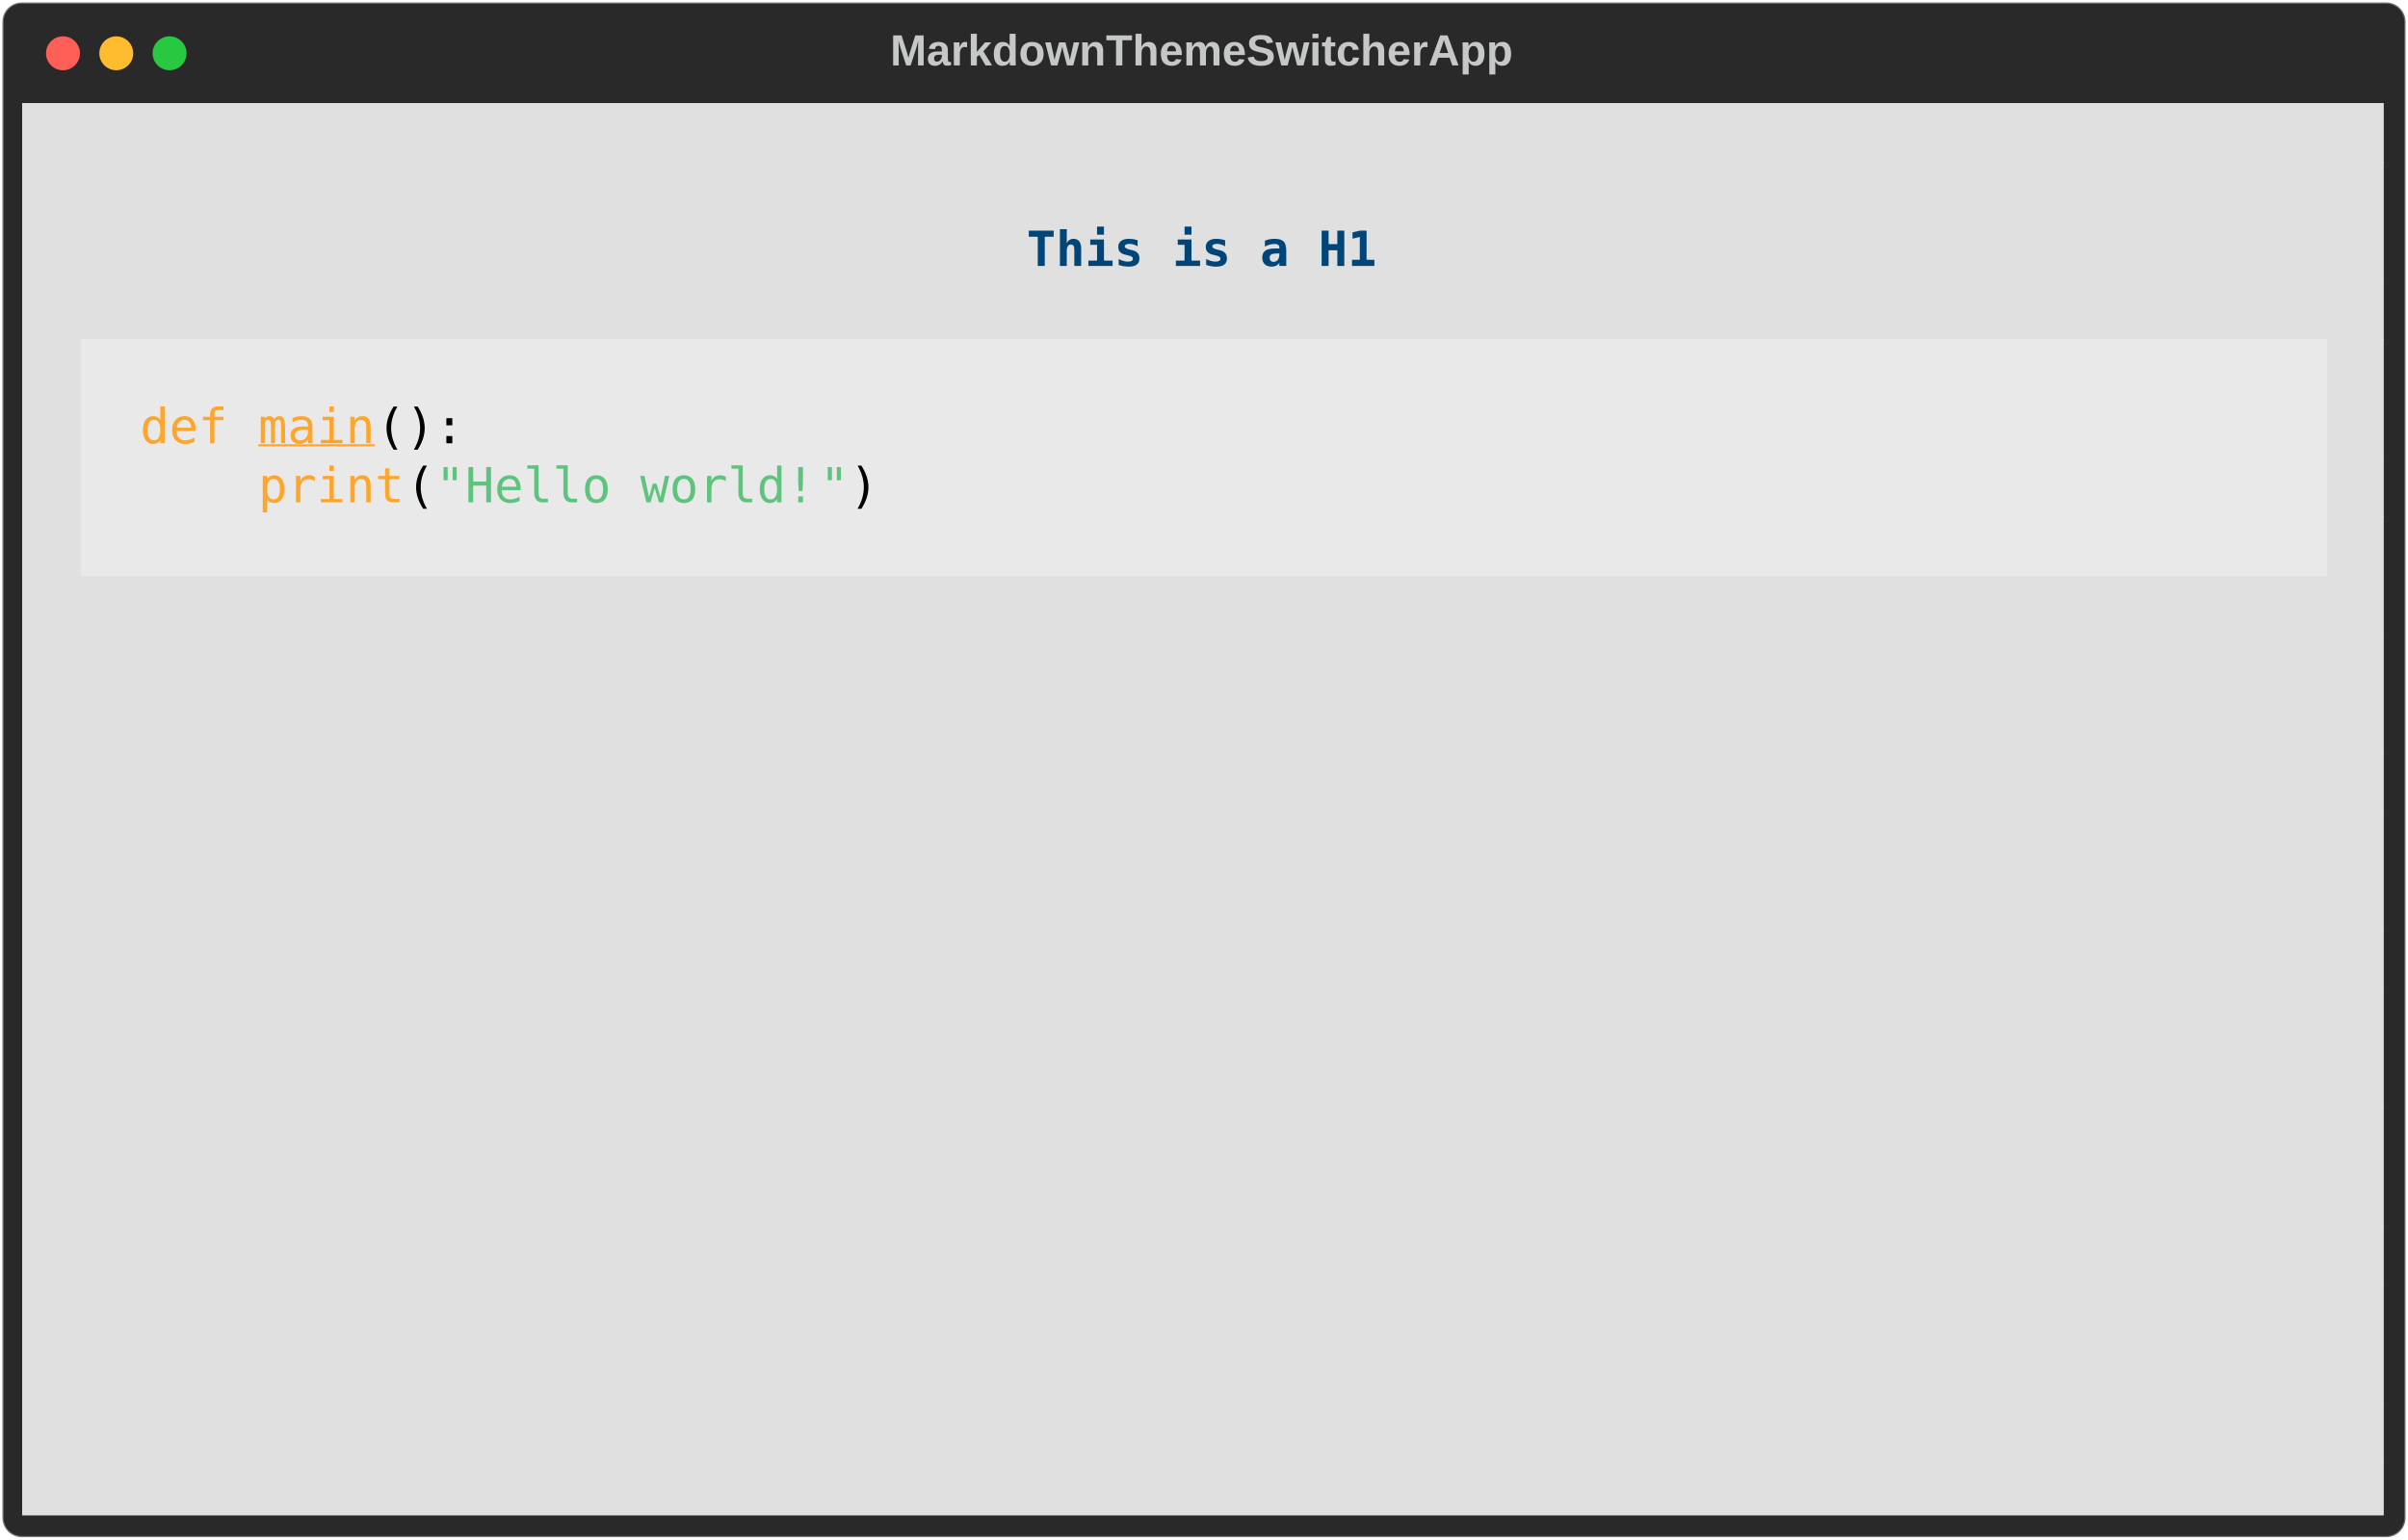
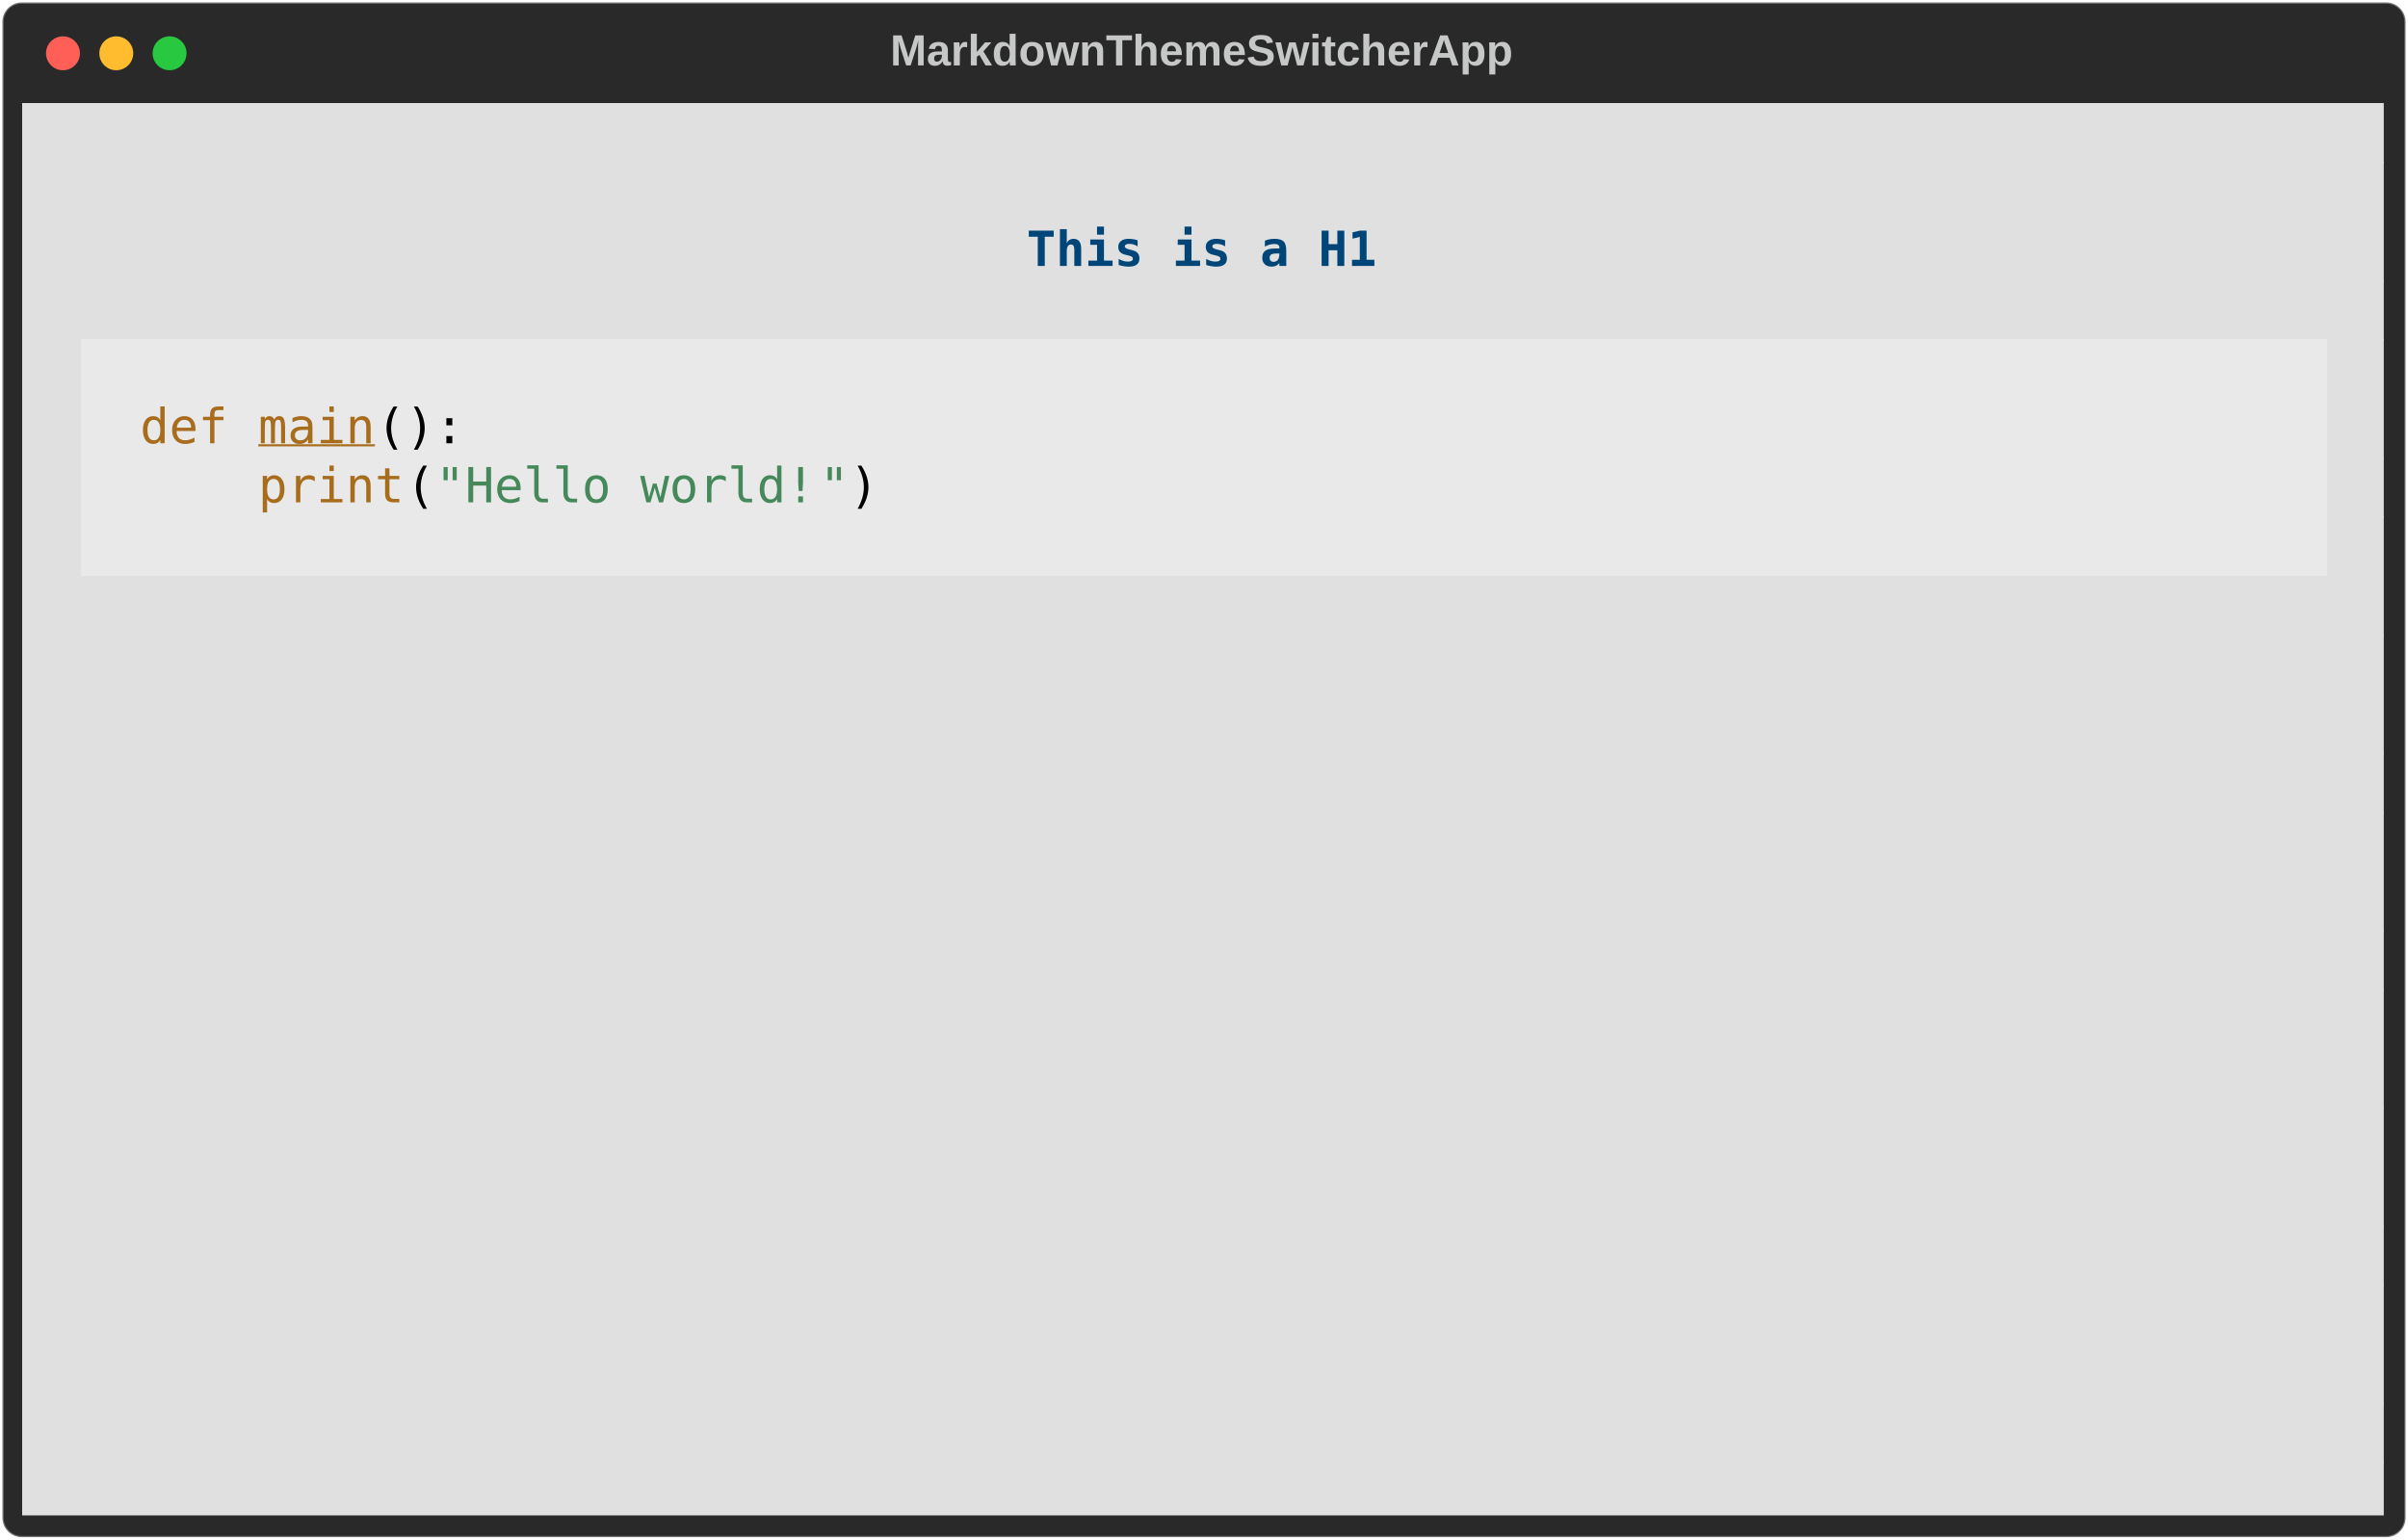
<svg xmlns="http://www.w3.org/2000/svg" class="rich-terminal" viewBox="0 0 994 635.6">
  <style>

    @font-face {
        font-family: "Fira Code";
        src: local("FiraCode-Regular"),
                url("https://cdnjs.cloudflare.com/ajax/libs/firacode/6.2.0/woff2/FiraCode-Regular.woff2") format("woff2"),
                url("https://cdnjs.cloudflare.com/ajax/libs/firacode/6.2.0/woff/FiraCode-Regular.woff") format("woff");
        font-style: normal;
        font-weight: 400;
    }
    @font-face {
        font-family: "Fira Code";
        src: local("FiraCode-Bold"),
                url("https://cdnjs.cloudflare.com/ajax/libs/firacode/6.2.0/woff2/FiraCode-Bold.woff2") format("woff2"),
                url("https://cdnjs.cloudflare.com/ajax/libs/firacode/6.2.0/woff/FiraCode-Bold.woff") format("woff");
        font-style: bold;
        font-weight: 700;
    }

    .terminal-matrix {
        font-family: Fira Code, monospace;
        font-size: 20px;
        line-height: 24.4px;
        font-variant-east-asian: full-width;
    }

    .terminal-title {
        font-size: 18px;
        font-weight: bold;
        font-family: arial;
    }

    .terminal-r1 { fill: #c5c8c6 }
.terminal-r2 { fill: #004578;font-weight: bold }
- .terminal-r3 { fill: #fea62b }
+ .terminal-r3 { fill: #a86d1c }
.terminal-r4 { fill: #000000 }
- .terminal-r5 { fill: #fea62b;text-decoration: underline; }
- .terminal-r6 { fill: #5dc37d }
+ .terminal-r5 { fill: #a86d1c;text-decoration: underline; }
+ .terminal-r6 { fill: #458859 }
    </style>
  <defs>
    <clipPath id="terminal-clip-terminal">
      <rect x="0" y="0" width="975.0" height="584.6" />
    </clipPath>
    <clipPath id="terminal-line-0">
      <rect x="0" y="1.5" width="976" height="24.65" />
    </clipPath>
    <clipPath id="terminal-line-1">
      <rect x="0" y="25.9" width="976" height="24.65" />
    </clipPath>
    <clipPath id="terminal-line-2">
      <rect x="0" y="50.3" width="976" height="24.65" />
    </clipPath>
    <clipPath id="terminal-line-3">
      <rect x="0" y="74.7" width="976" height="24.65" />
    </clipPath>
    <clipPath id="terminal-line-4">
      <rect x="0" y="99.1" width="976" height="24.65" />
    </clipPath>
    <clipPath id="terminal-line-5">
      <rect x="0" y="123.5" width="976" height="24.65" />
    </clipPath>
    <clipPath id="terminal-line-6">
      <rect x="0" y="147.9" width="976" height="24.65" />
    </clipPath>
    <clipPath id="terminal-line-7">
      <rect x="0" y="172.3" width="976" height="24.65" />
    </clipPath>
    <clipPath id="terminal-line-8">
      <rect x="0" y="196.7" width="976" height="24.65" />
    </clipPath>
    <clipPath id="terminal-line-9">
      <rect x="0" y="221.1" width="976" height="24.65" />
    </clipPath>
    <clipPath id="terminal-line-10">
      <rect x="0" y="245.5" width="976" height="24.65" />
    </clipPath>
    <clipPath id="terminal-line-11">
      <rect x="0" y="269.9" width="976" height="24.65" />
    </clipPath>
    <clipPath id="terminal-line-12">
      <rect x="0" y="294.3" width="976" height="24.65" />
    </clipPath>
    <clipPath id="terminal-line-13">
      <rect x="0" y="318.7" width="976" height="24.65" />
    </clipPath>
    <clipPath id="terminal-line-14">
      <rect x="0" y="343.1" width="976" height="24.65" />
    </clipPath>
    <clipPath id="terminal-line-15">
      <rect x="0" y="367.5" width="976" height="24.65" />
    </clipPath>
    <clipPath id="terminal-line-16">
      <rect x="0" y="391.9" width="976" height="24.65" />
    </clipPath>
    <clipPath id="terminal-line-17">
      <rect x="0" y="416.3" width="976" height="24.65" />
    </clipPath>
    <clipPath id="terminal-line-18">
      <rect x="0" y="440.7" width="976" height="24.65" />
    </clipPath>
    <clipPath id="terminal-line-19">
      <rect x="0" y="465.1" width="976" height="24.65" />
    </clipPath>
    <clipPath id="terminal-line-20">
      <rect x="0" y="489.5" width="976" height="24.65" />
    </clipPath>
    <clipPath id="terminal-line-21">
      <rect x="0" y="513.9" width="976" height="24.65" />
    </clipPath>
    <clipPath id="terminal-line-22">
      <rect x="0" y="538.3" width="976" height="24.65" />
    </clipPath>
  </defs>
  <rect fill="#292929" stroke="rgba(255,255,255,0.35)" stroke-width="1" x="1" y="1" width="992" height="633.6" rx="8" />
  <text class="terminal-title" fill="#c5c8c6" text-anchor="middle" x="496" y="27">MarkdownThemeSwitcherApp</text>
  <g transform="translate(26,22)">
    <circle cx="0" cy="0" r="7" fill="#ff5f57" />
    <circle cx="22" cy="0" r="7" fill="#febc2e" />
    <circle cx="44" cy="0" r="7" fill="#28c840" />
  </g>
  <g transform="translate(9, 41)" clip-path="url(#terminal-clip-terminal)">
    <rect fill="#e0e0e0" x="0" y="1.5" width="976" height="24.65" shape-rendering="crispEdges" />
    <rect fill="#e0e0e0" x="0" y="25.9" width="976" height="24.65" shape-rendering="crispEdges" />
    <rect fill="#e0e0e0" x="0" y="50.3" width="24.4" height="24.65" shape-rendering="crispEdges" />
    <rect fill="#e0e0e0" x="24.4" y="50.3" width="390.4" height="24.65" shape-rendering="crispEdges" />
    <rect fill="#e0e0e0" x="414.8" y="50.3" width="146.4" height="24.65" shape-rendering="crispEdges" />
    <rect fill="#e0e0e0" x="561.2" y="50.3" width="390.4" height="24.65" shape-rendering="crispEdges" />
    <rect fill="#e0e0e0" x="951.6" y="50.3" width="24.4" height="24.65" shape-rendering="crispEdges" />
    <rect fill="#e0e0e0" x="0" y="74.7" width="976" height="24.65" shape-rendering="crispEdges" />
    <rect fill="#e0e0e0" x="0" y="99.1" width="24.4" height="24.65" shape-rendering="crispEdges" />
    <rect fill="#e9e9e9" x="24.4" y="99.1" width="927.2" height="24.65" shape-rendering="crispEdges" />
    <rect fill="#e0e0e0" x="951.6" y="99.1" width="24.4" height="24.65" shape-rendering="crispEdges" />
    <rect fill="#e0e0e0" x="0" y="123.5" width="24.4" height="24.65" shape-rendering="crispEdges" />
    <rect fill="#e9e9e9" x="24.4" y="123.5" width="24.4" height="24.65" shape-rendering="crispEdges" />
    <rect fill="#e9e9e9" x="48.8" y="123.5" width="36.6" height="24.65" shape-rendering="crispEdges" />
    <rect fill="#e9e9e9" x="85.4" y="123.5" width="12.2" height="24.65" shape-rendering="crispEdges" />
    <rect fill="#e9e9e9" x="97.6" y="123.5" width="48.8" height="24.65" shape-rendering="crispEdges" />
    <rect fill="#e9e9e9" x="146.4" y="123.5" width="36.6" height="24.65" shape-rendering="crispEdges" />
    <rect fill="#e9e9e9" x="183" y="123.5" width="768.6" height="24.65" shape-rendering="crispEdges" />
    <rect fill="#e0e0e0" x="951.6" y="123.5" width="24.4" height="24.65" shape-rendering="crispEdges" />
    <rect fill="#e0e0e0" x="0" y="147.9" width="24.4" height="24.65" shape-rendering="crispEdges" />
    <rect fill="#e9e9e9" x="24.4" y="147.9" width="24.4" height="24.65" shape-rendering="crispEdges" />
    <rect fill="#e9e9e9" x="48.8" y="147.9" width="48.8" height="24.65" shape-rendering="crispEdges" />
    <rect fill="#e9e9e9" x="97.6" y="147.9" width="61" height="24.65" shape-rendering="crispEdges" />
    <rect fill="#e9e9e9" x="158.6" y="147.9" width="12.2" height="24.65" shape-rendering="crispEdges" />
    <rect fill="#e9e9e9" x="170.8" y="147.9" width="12.2" height="24.65" shape-rendering="crispEdges" />
    <rect fill="#e9e9e9" x="183" y="147.9" width="146.4" height="24.65" shape-rendering="crispEdges" />
    <rect fill="#e9e9e9" x="329.4" y="147.9" width="12.2" height="24.65" shape-rendering="crispEdges" />
    <rect fill="#e9e9e9" x="341.6" y="147.9" width="12.2" height="24.65" shape-rendering="crispEdges" />
    <rect fill="#e9e9e9" x="353.8" y="147.9" width="597.8" height="24.65" shape-rendering="crispEdges" />
    <rect fill="#e0e0e0" x="951.6" y="147.9" width="24.4" height="24.65" shape-rendering="crispEdges" />
    <rect fill="#e0e0e0" x="0" y="172.3" width="24.4" height="24.65" shape-rendering="crispEdges" />
    <rect fill="#e9e9e9" x="24.4" y="172.3" width="927.2" height="24.65" shape-rendering="crispEdges" />
    <rect fill="#e0e0e0" x="951.6" y="172.3" width="24.4" height="24.65" shape-rendering="crispEdges" />
    <rect fill="#e0e0e0" x="0" y="196.7" width="976" height="24.65" shape-rendering="crispEdges" />
    <rect fill="#e0e0e0" x="0" y="221.1" width="976" height="24.65" shape-rendering="crispEdges" />
    <rect fill="#e0e0e0" x="0" y="245.5" width="976" height="24.65" shape-rendering="crispEdges" />
    <rect fill="#e0e0e0" x="0" y="269.9" width="976" height="24.65" shape-rendering="crispEdges" />
    <rect fill="#e0e0e0" x="0" y="294.3" width="976" height="24.65" shape-rendering="crispEdges" />
    <rect fill="#e0e0e0" x="0" y="318.7" width="976" height="24.65" shape-rendering="crispEdges" />
    <rect fill="#e0e0e0" x="0" y="343.1" width="976" height="24.65" shape-rendering="crispEdges" />
    <rect fill="#e0e0e0" x="0" y="367.5" width="976" height="24.65" shape-rendering="crispEdges" />
    <rect fill="#e0e0e0" x="0" y="391.9" width="976" height="24.65" shape-rendering="crispEdges" />
    <rect fill="#e0e0e0" x="0" y="416.3" width="976" height="24.65" shape-rendering="crispEdges" />
    <rect fill="#e0e0e0" x="0" y="440.7" width="976" height="24.65" shape-rendering="crispEdges" />
    <rect fill="#e0e0e0" x="0" y="465.1" width="976" height="24.65" shape-rendering="crispEdges" />
    <rect fill="#e0e0e0" x="0" y="489.5" width="976" height="24.65" shape-rendering="crispEdges" />
    <rect fill="#e0e0e0" x="0" y="513.9" width="976" height="24.65" shape-rendering="crispEdges" />
    <rect fill="#e0e0e0" x="0" y="538.3" width="976" height="24.65" shape-rendering="crispEdges" />
    <rect fill="#e0e0e0" x="0" y="562.7" width="976" height="24.65" shape-rendering="crispEdges" />
    <g class="terminal-matrix">
      <text class="terminal-r1" x="976" y="20" textLength="12.2" clip-path="url(#terminal-line-0)">
</text>
      <text class="terminal-r1" x="976" y="44.4" textLength="12.2" clip-path="url(#terminal-line-1)">
</text>
      <text class="terminal-r2" x="414.8" y="68.8" textLength="146.4" clip-path="url(#terminal-line-2)">This is a H1</text>
      <text class="terminal-r1" x="976" y="68.8" textLength="12.2" clip-path="url(#terminal-line-2)">
</text>
      <text class="terminal-r1" x="976" y="93.2" textLength="12.2" clip-path="url(#terminal-line-3)">
</text>
      <text class="terminal-r1" x="976" y="117.6" textLength="12.2" clip-path="url(#terminal-line-4)">
</text>
      <text class="terminal-r3" x="48.8" y="142" textLength="36.6" clip-path="url(#terminal-line-5)">def</text>
      <text class="terminal-r5" x="97.6" y="142" textLength="48.8" clip-path="url(#terminal-line-5)">main</text>
      <text class="terminal-r4" x="146.4" y="142" textLength="36.6" clip-path="url(#terminal-line-5)">():</text>
      <text class="terminal-r1" x="976" y="142" textLength="12.2" clip-path="url(#terminal-line-5)">
</text>
      <text class="terminal-r3" x="97.6" y="166.4" textLength="61" clip-path="url(#terminal-line-6)">print</text>
      <text class="terminal-r4" x="158.6" y="166.4" textLength="12.2" clip-path="url(#terminal-line-6)">(</text>
      <text class="terminal-r6" x="170.8" y="166.4" textLength="12.2" clip-path="url(#terminal-line-6)">"</text>
      <text class="terminal-r6" x="183" y="166.4" textLength="146.4" clip-path="url(#terminal-line-6)">Hello world!</text>
      <text class="terminal-r6" x="329.4" y="166.4" textLength="12.2" clip-path="url(#terminal-line-6)">"</text>
      <text class="terminal-r4" x="341.6" y="166.4" textLength="12.2" clip-path="url(#terminal-line-6)">)</text>
      <text class="terminal-r1" x="976" y="166.4" textLength="12.2" clip-path="url(#terminal-line-6)">
</text>
      <text class="terminal-r1" x="976" y="190.8" textLength="12.2" clip-path="url(#terminal-line-7)">
</text>
      <text class="terminal-r1" x="976" y="215.2" textLength="12.2" clip-path="url(#terminal-line-8)">
</text>
      <text class="terminal-r1" x="976" y="239.6" textLength="12.2" clip-path="url(#terminal-line-9)">
</text>
      <text class="terminal-r1" x="976" y="264" textLength="12.2" clip-path="url(#terminal-line-10)">
</text>
      <text class="terminal-r1" x="976" y="288.4" textLength="12.2" clip-path="url(#terminal-line-11)">
</text>
      <text class="terminal-r1" x="976" y="312.8" textLength="12.2" clip-path="url(#terminal-line-12)">
</text>
      <text class="terminal-r1" x="976" y="337.2" textLength="12.2" clip-path="url(#terminal-line-13)">
</text>
      <text class="terminal-r1" x="976" y="361.6" textLength="12.2" clip-path="url(#terminal-line-14)">
</text>
      <text class="terminal-r1" x="976" y="386" textLength="12.2" clip-path="url(#terminal-line-15)">
</text>
      <text class="terminal-r1" x="976" y="410.4" textLength="12.2" clip-path="url(#terminal-line-16)">
</text>
      <text class="terminal-r1" x="976" y="434.8" textLength="12.2" clip-path="url(#terminal-line-17)">
</text>
      <text class="terminal-r1" x="976" y="459.2" textLength="12.2" clip-path="url(#terminal-line-18)">
</text>
      <text class="terminal-r1" x="976" y="483.6" textLength="12.2" clip-path="url(#terminal-line-19)">
</text>
      <text class="terminal-r1" x="976" y="508" textLength="12.2" clip-path="url(#terminal-line-20)">
</text>
      <text class="terminal-r1" x="976" y="532.4" textLength="12.2" clip-path="url(#terminal-line-21)">
</text>
      <text class="terminal-r1" x="976" y="556.8" textLength="12.2" clip-path="url(#terminal-line-22)">
</text>
    </g>
  </g>
</svg>
